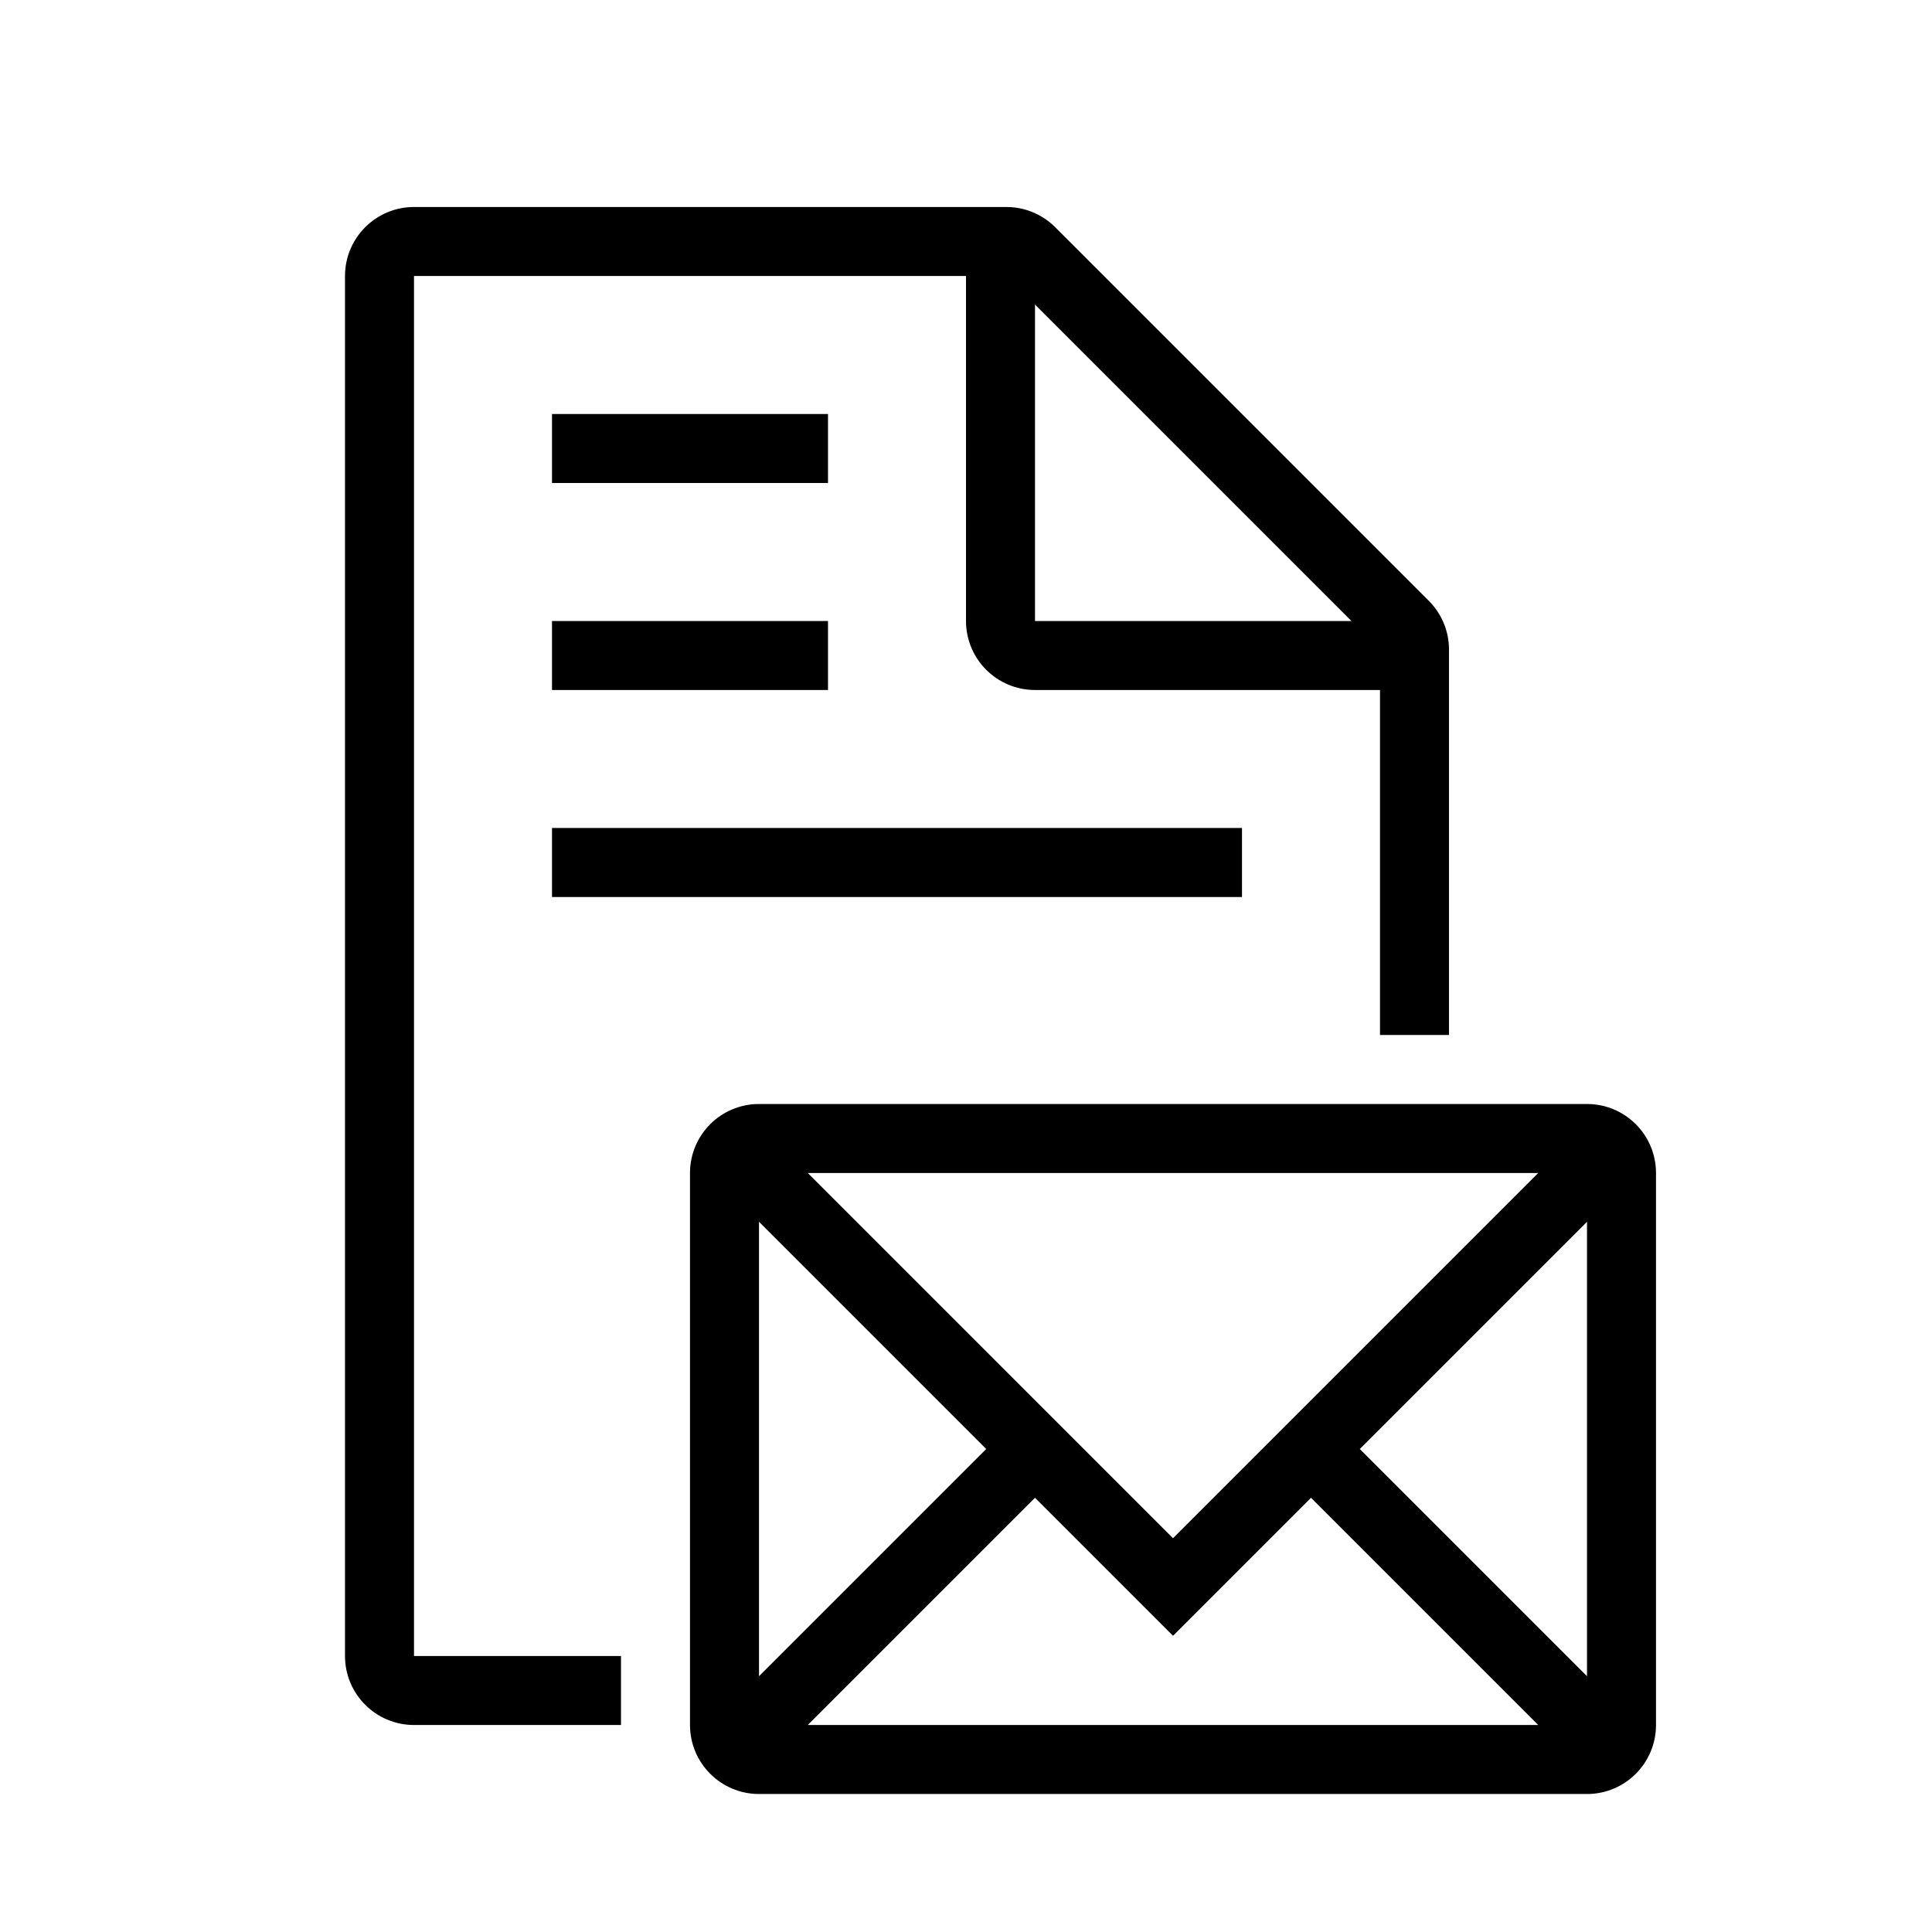
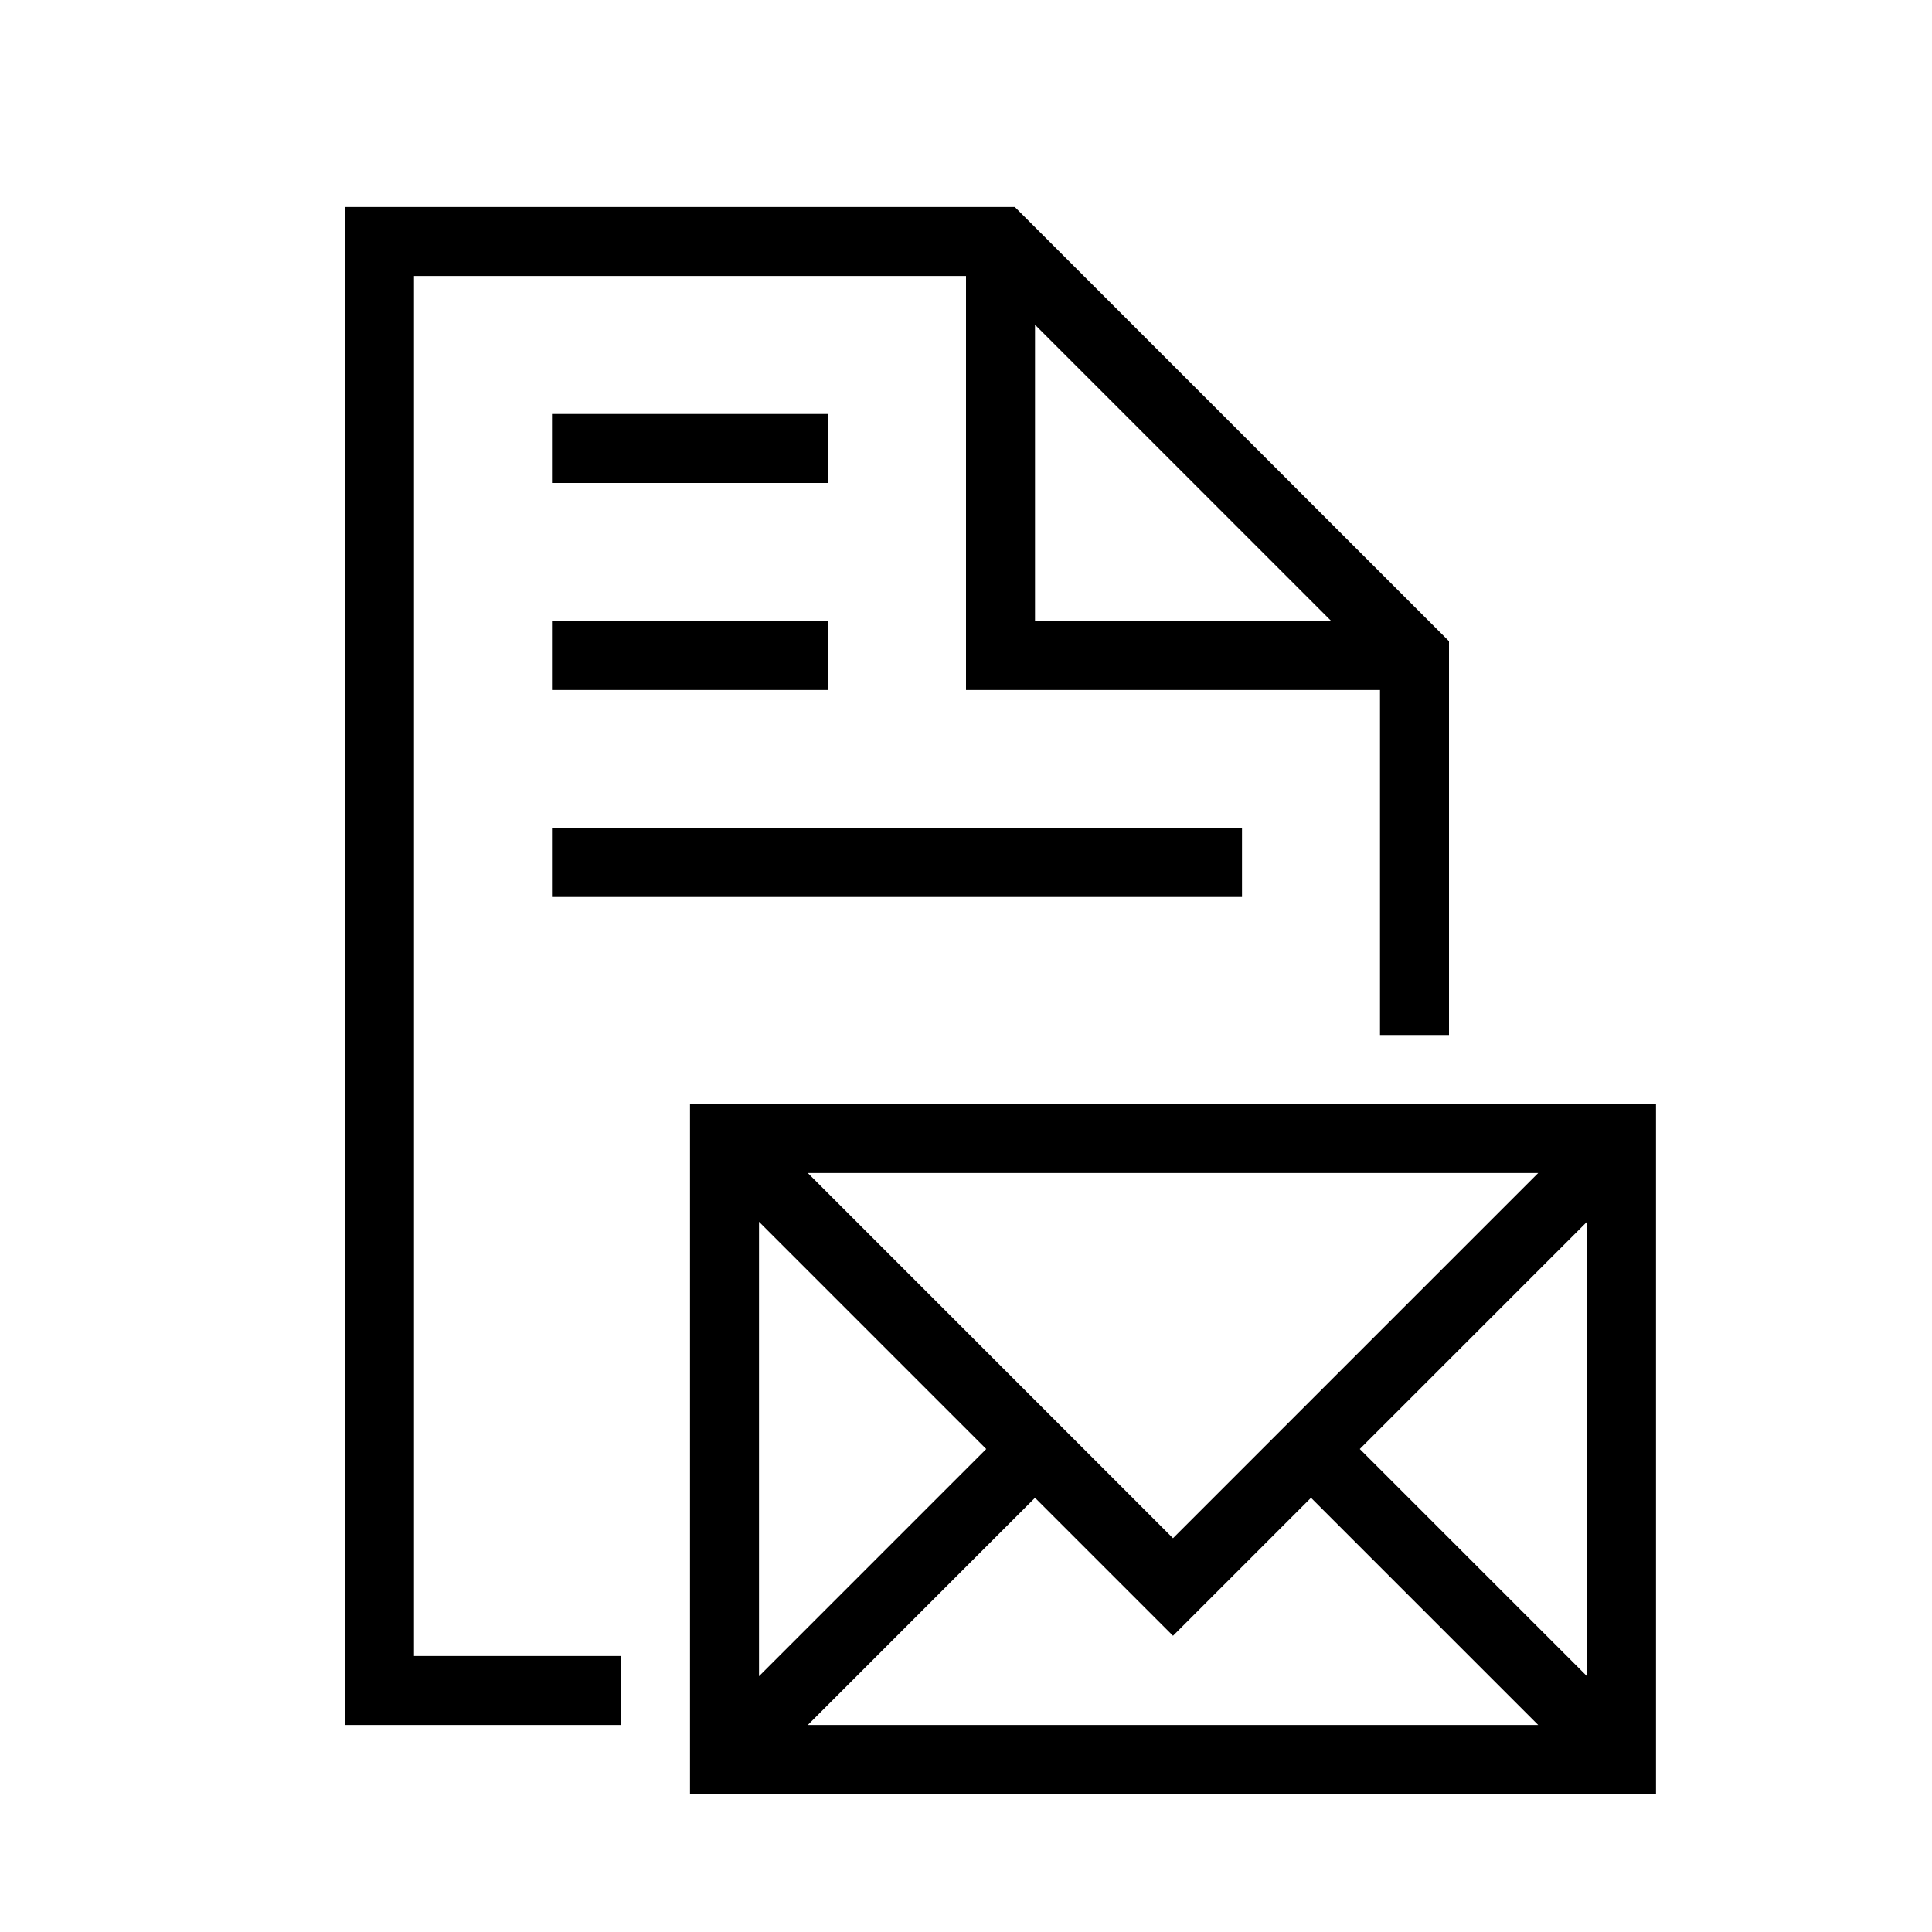
<svg xmlns="http://www.w3.org/2000/svg" width="28" height="28" viewBox="0 0 28 28" fill="none">
-   <path d="M6 24h3v1H6a1 1 0 0 1-1-1V4a1 1 0 0 1 1-1h8.586a1 1 0 0 1 .707.293l5.414 5.414a1 1 0 0 1 .293.707V15h-1v-5h-5a1 1 0 0 1-1-1V4H6v20Zm9-19.586V9h4.586L15 4.414Z" fill="#000" />
-   <path d="M10 17a1 1 0 0 1 1-1h12a1 1 0 0 1 1 1v8a1 1 0 0 1-1 1H11a1 1 0 0 1-1-1v-8Zm1 7.293L14.293 21 11 17.707v6.586Zm4-2.586L11.707 25h10.586L19 21.707l-2 2-2-2ZM19.707 21 23 24.293v-6.586L19.707 21Zm2.586-4H11.707L17 22.293 22.293 17ZM12 6H8v1h4V6ZM8 9h4v1H8V9Zm10 3H8v1h10v-1Z" fill="#000" />
+   <path d="M24 26H10V16h14zm-7-2.293-2-2L11.707 25h10.586L19 21.707zm-6 .586L14.293 21 11 17.707zM19.707 21 23 24.293v-6.586zM17 22.293 22.293 17H11.707z" fill="#000" />
+   <path d="M21 9.293V15h-1v-5h-6V4H6v20h3v1H5V3h9.707zM15 9h4.293L15 4.707z" fill="#000" />
+   <path d="M18 13H8v-1h10zm-6-3H8V9h4zm0-3H8V6h4z" fill="#000" />
</svg>
